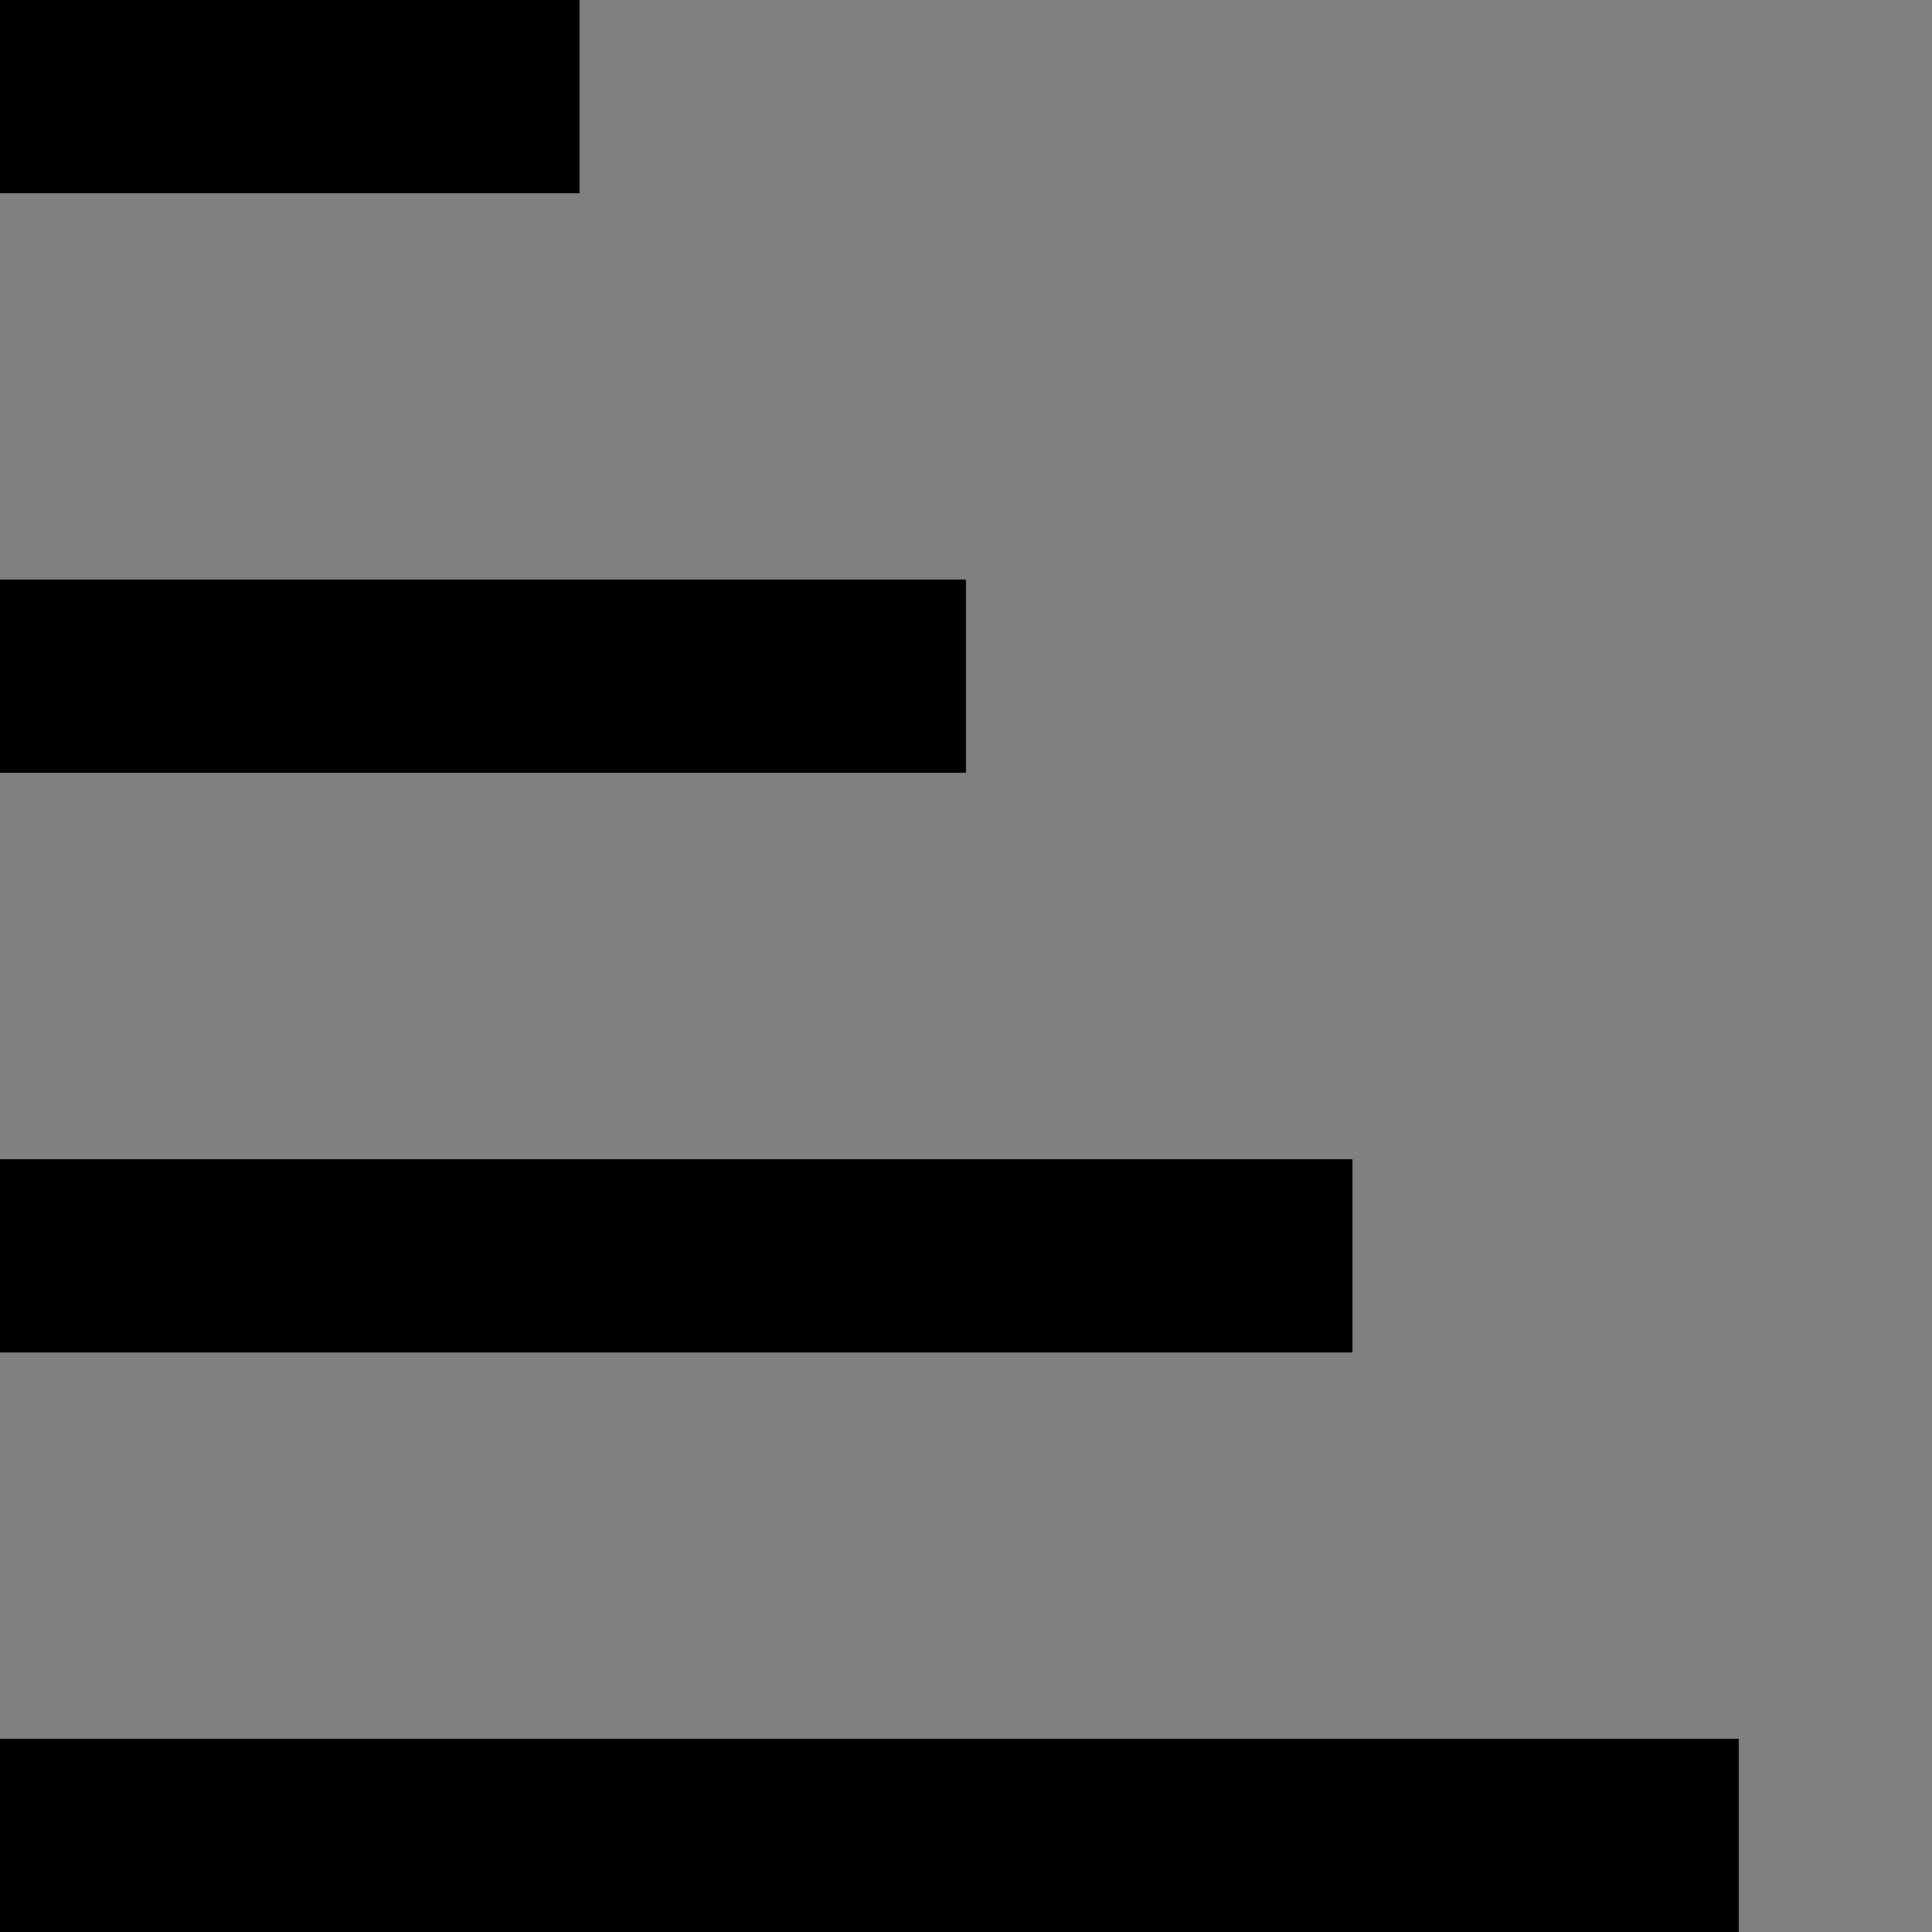
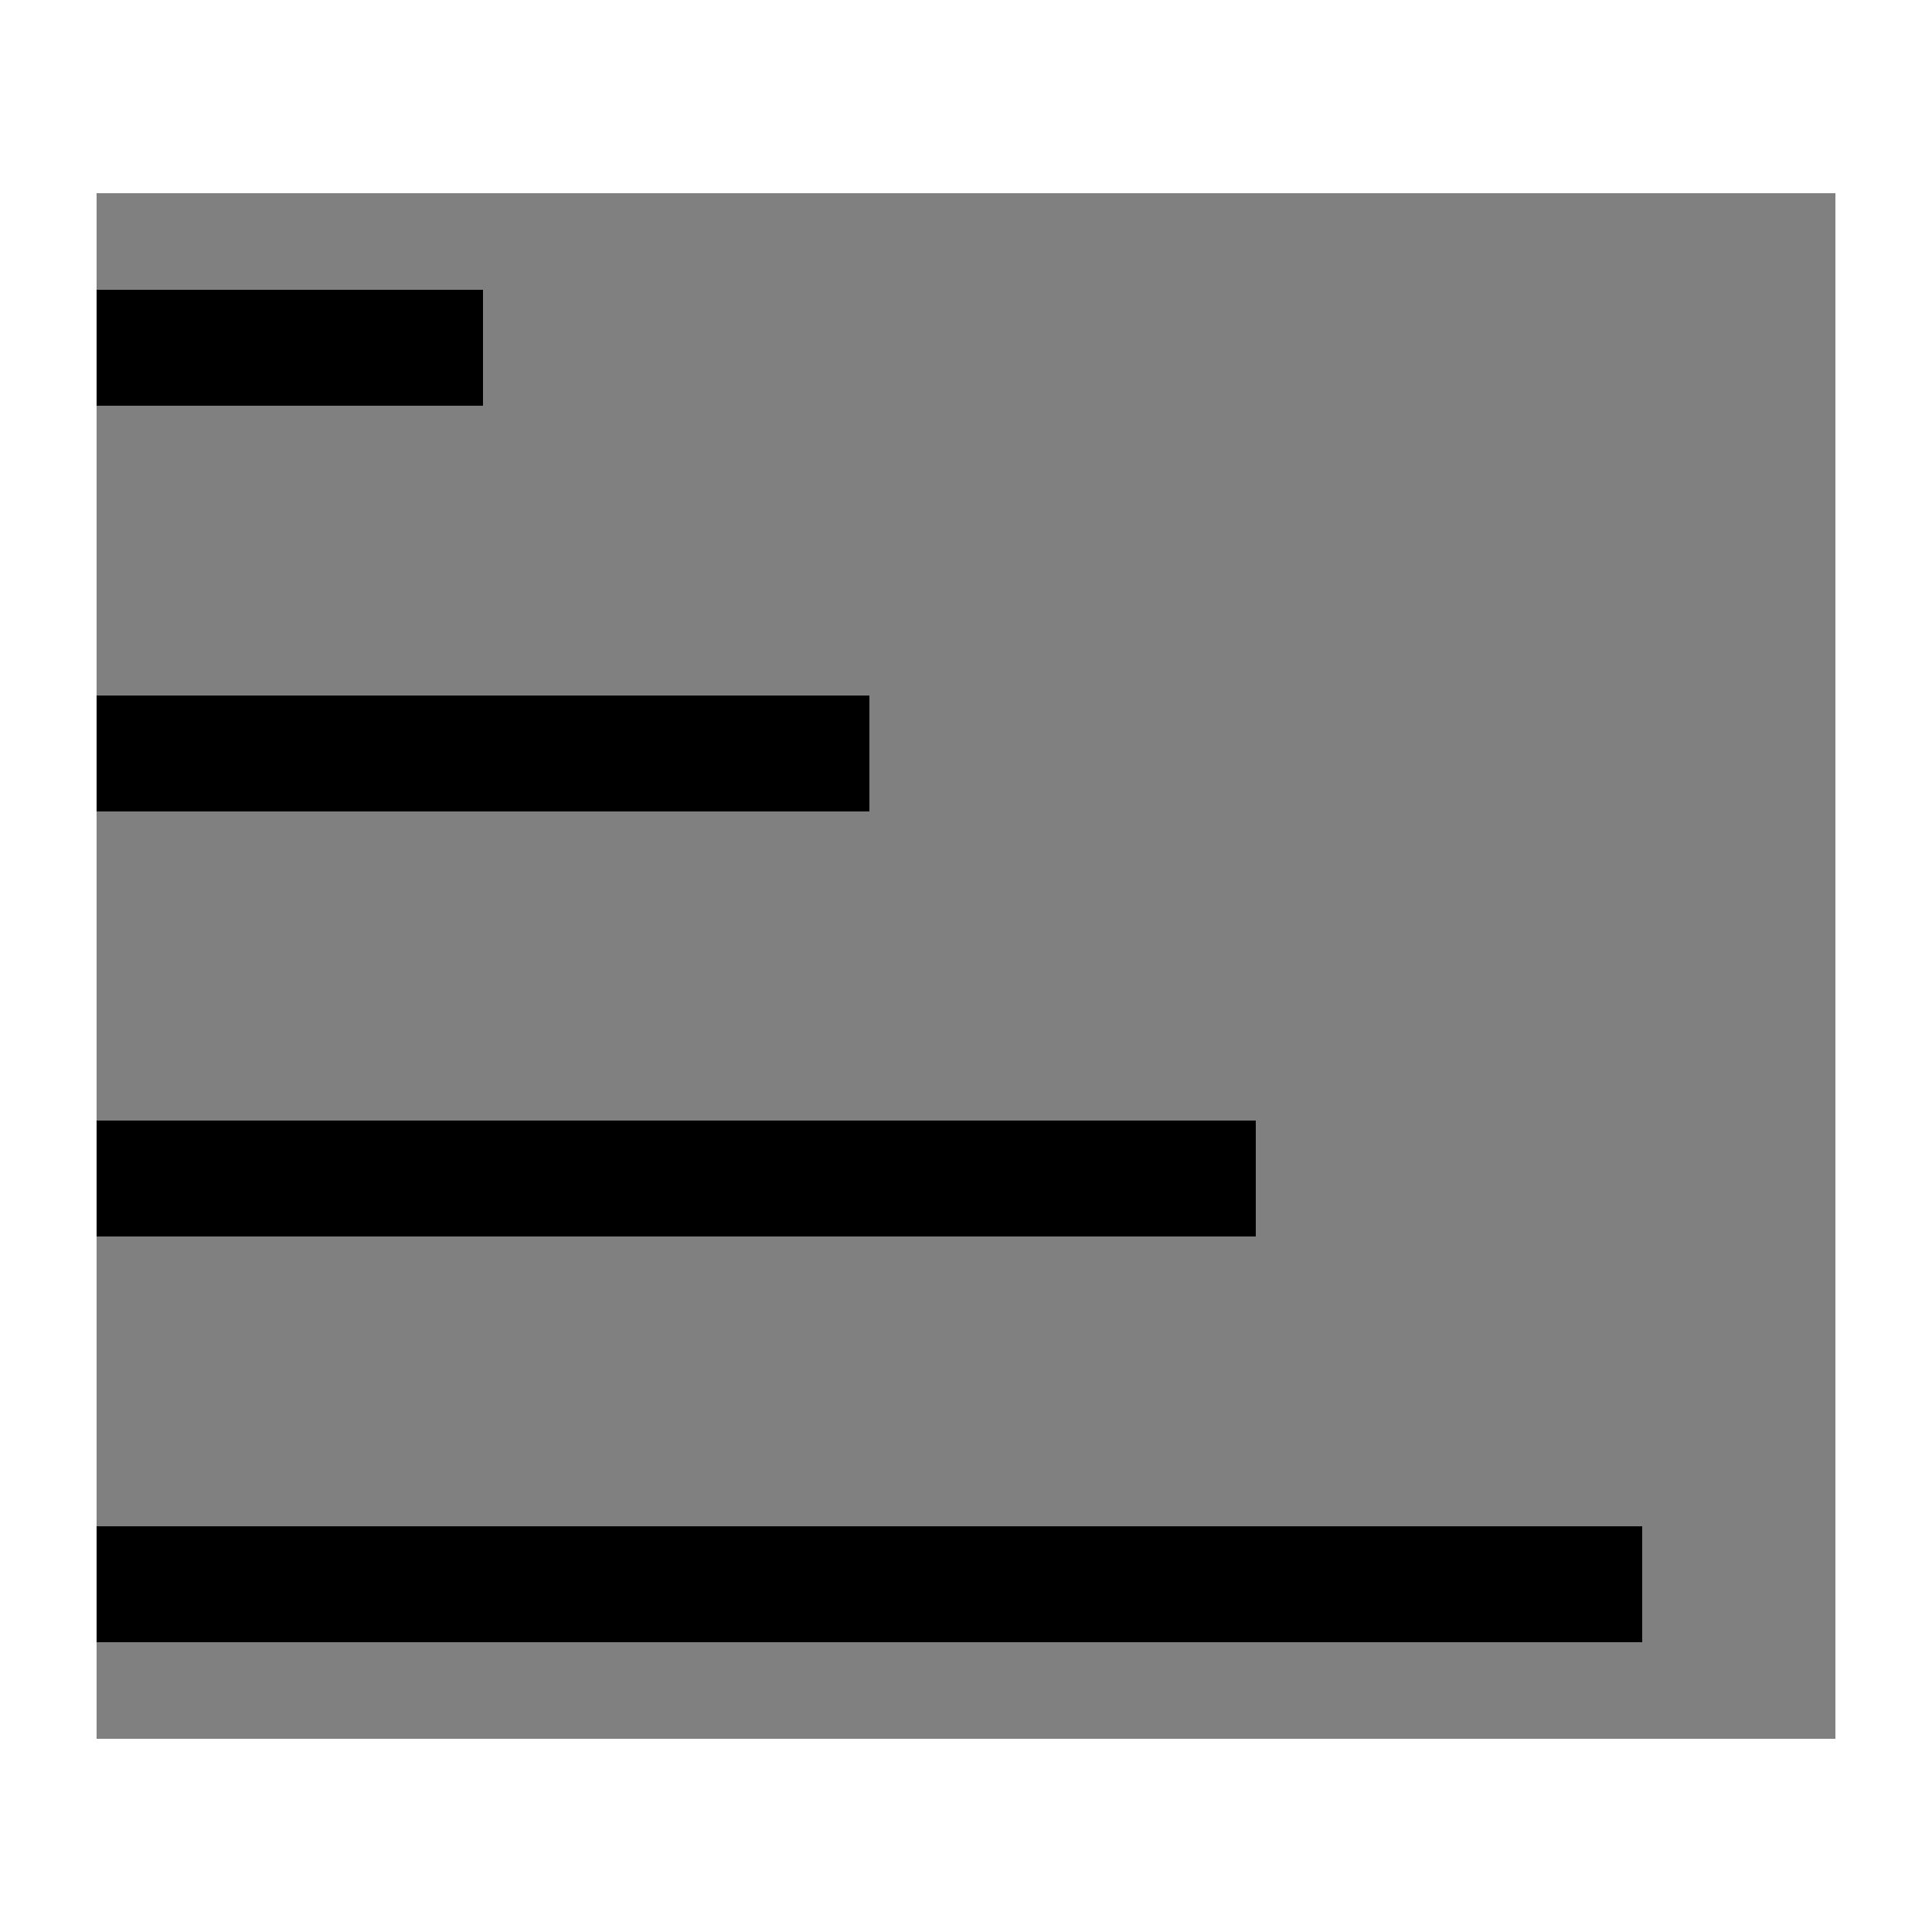
<svg xmlns="http://www.w3.org/2000/svg" width="100" height="100">
-   <rect x="0" y="0" width="100" height="100" fill="grey" />
-   <rect height="10" width="30" y="0" x="0" fill="black" />
-   <rect height="10" width="50" y="30" x="0" fill="black" />
-   <rect height="10" width="70" y="60" x="0" fill="black" />
-   <rect height="10" width="90" y="90" x="0" fill="black" />
+   <rect x="5" y="10" width="90" height="80" fill="grey" />
+   <rect height="6" width="20" y="15" x="5" fill="black" />
+   <rect height="6" width="40" y="36" x="5" fill="black" />
+   <rect height="6" width="60" y="58" x="5" fill="black" />
+   <rect height="6" width="80" y="79" x="5" fill="black" />
</svg>
